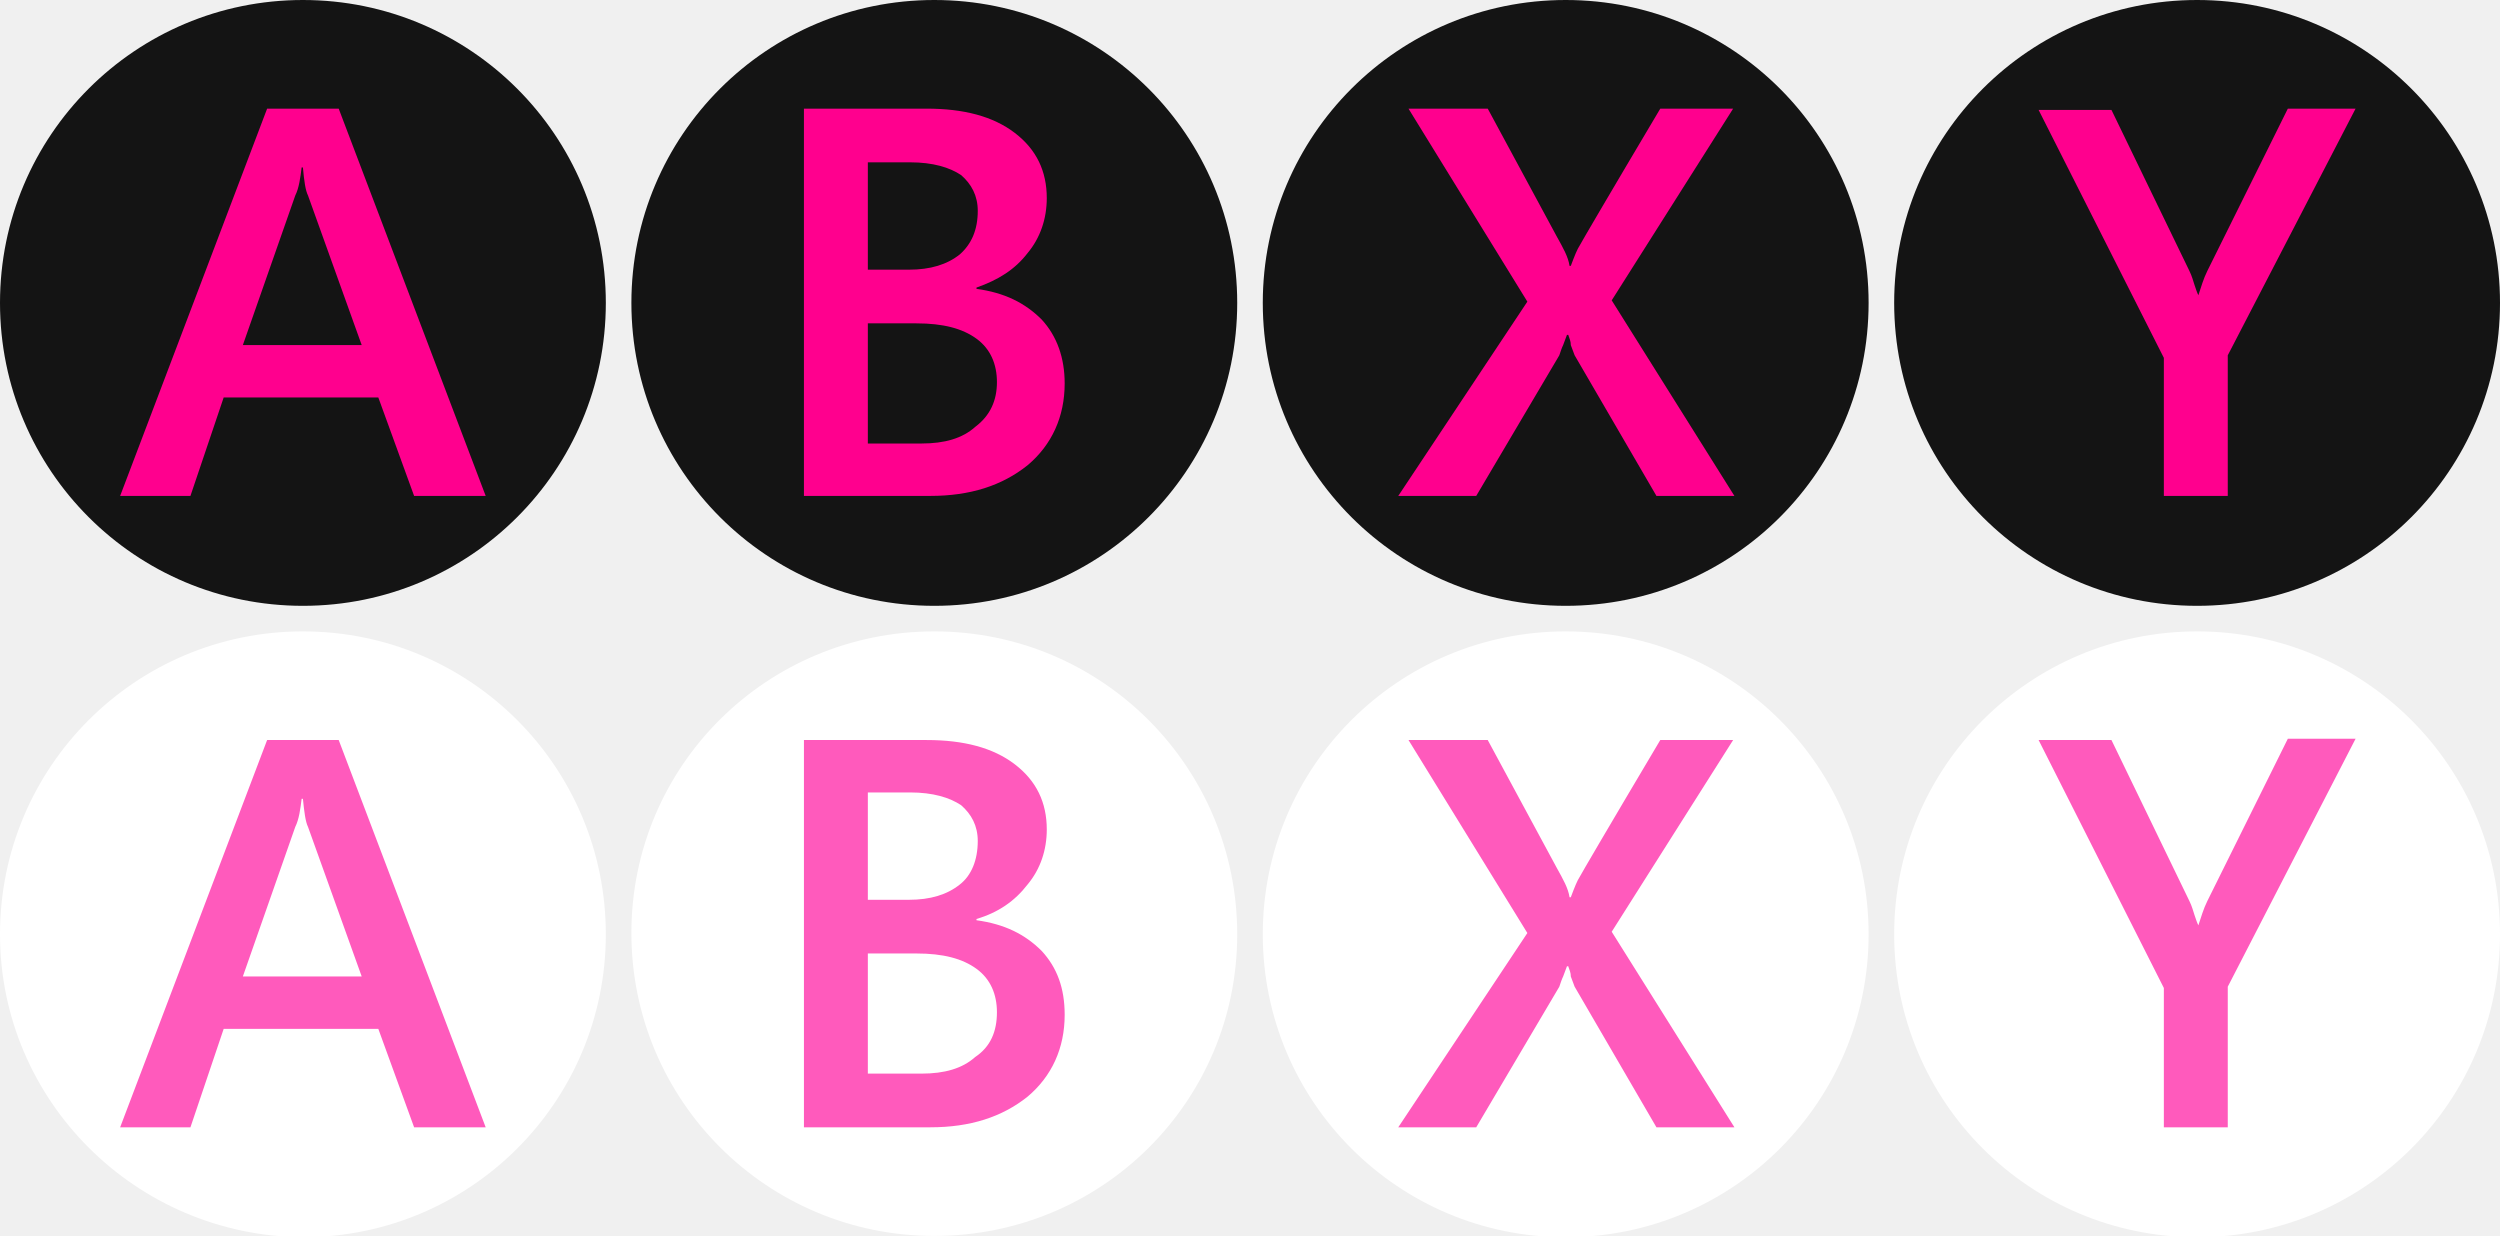
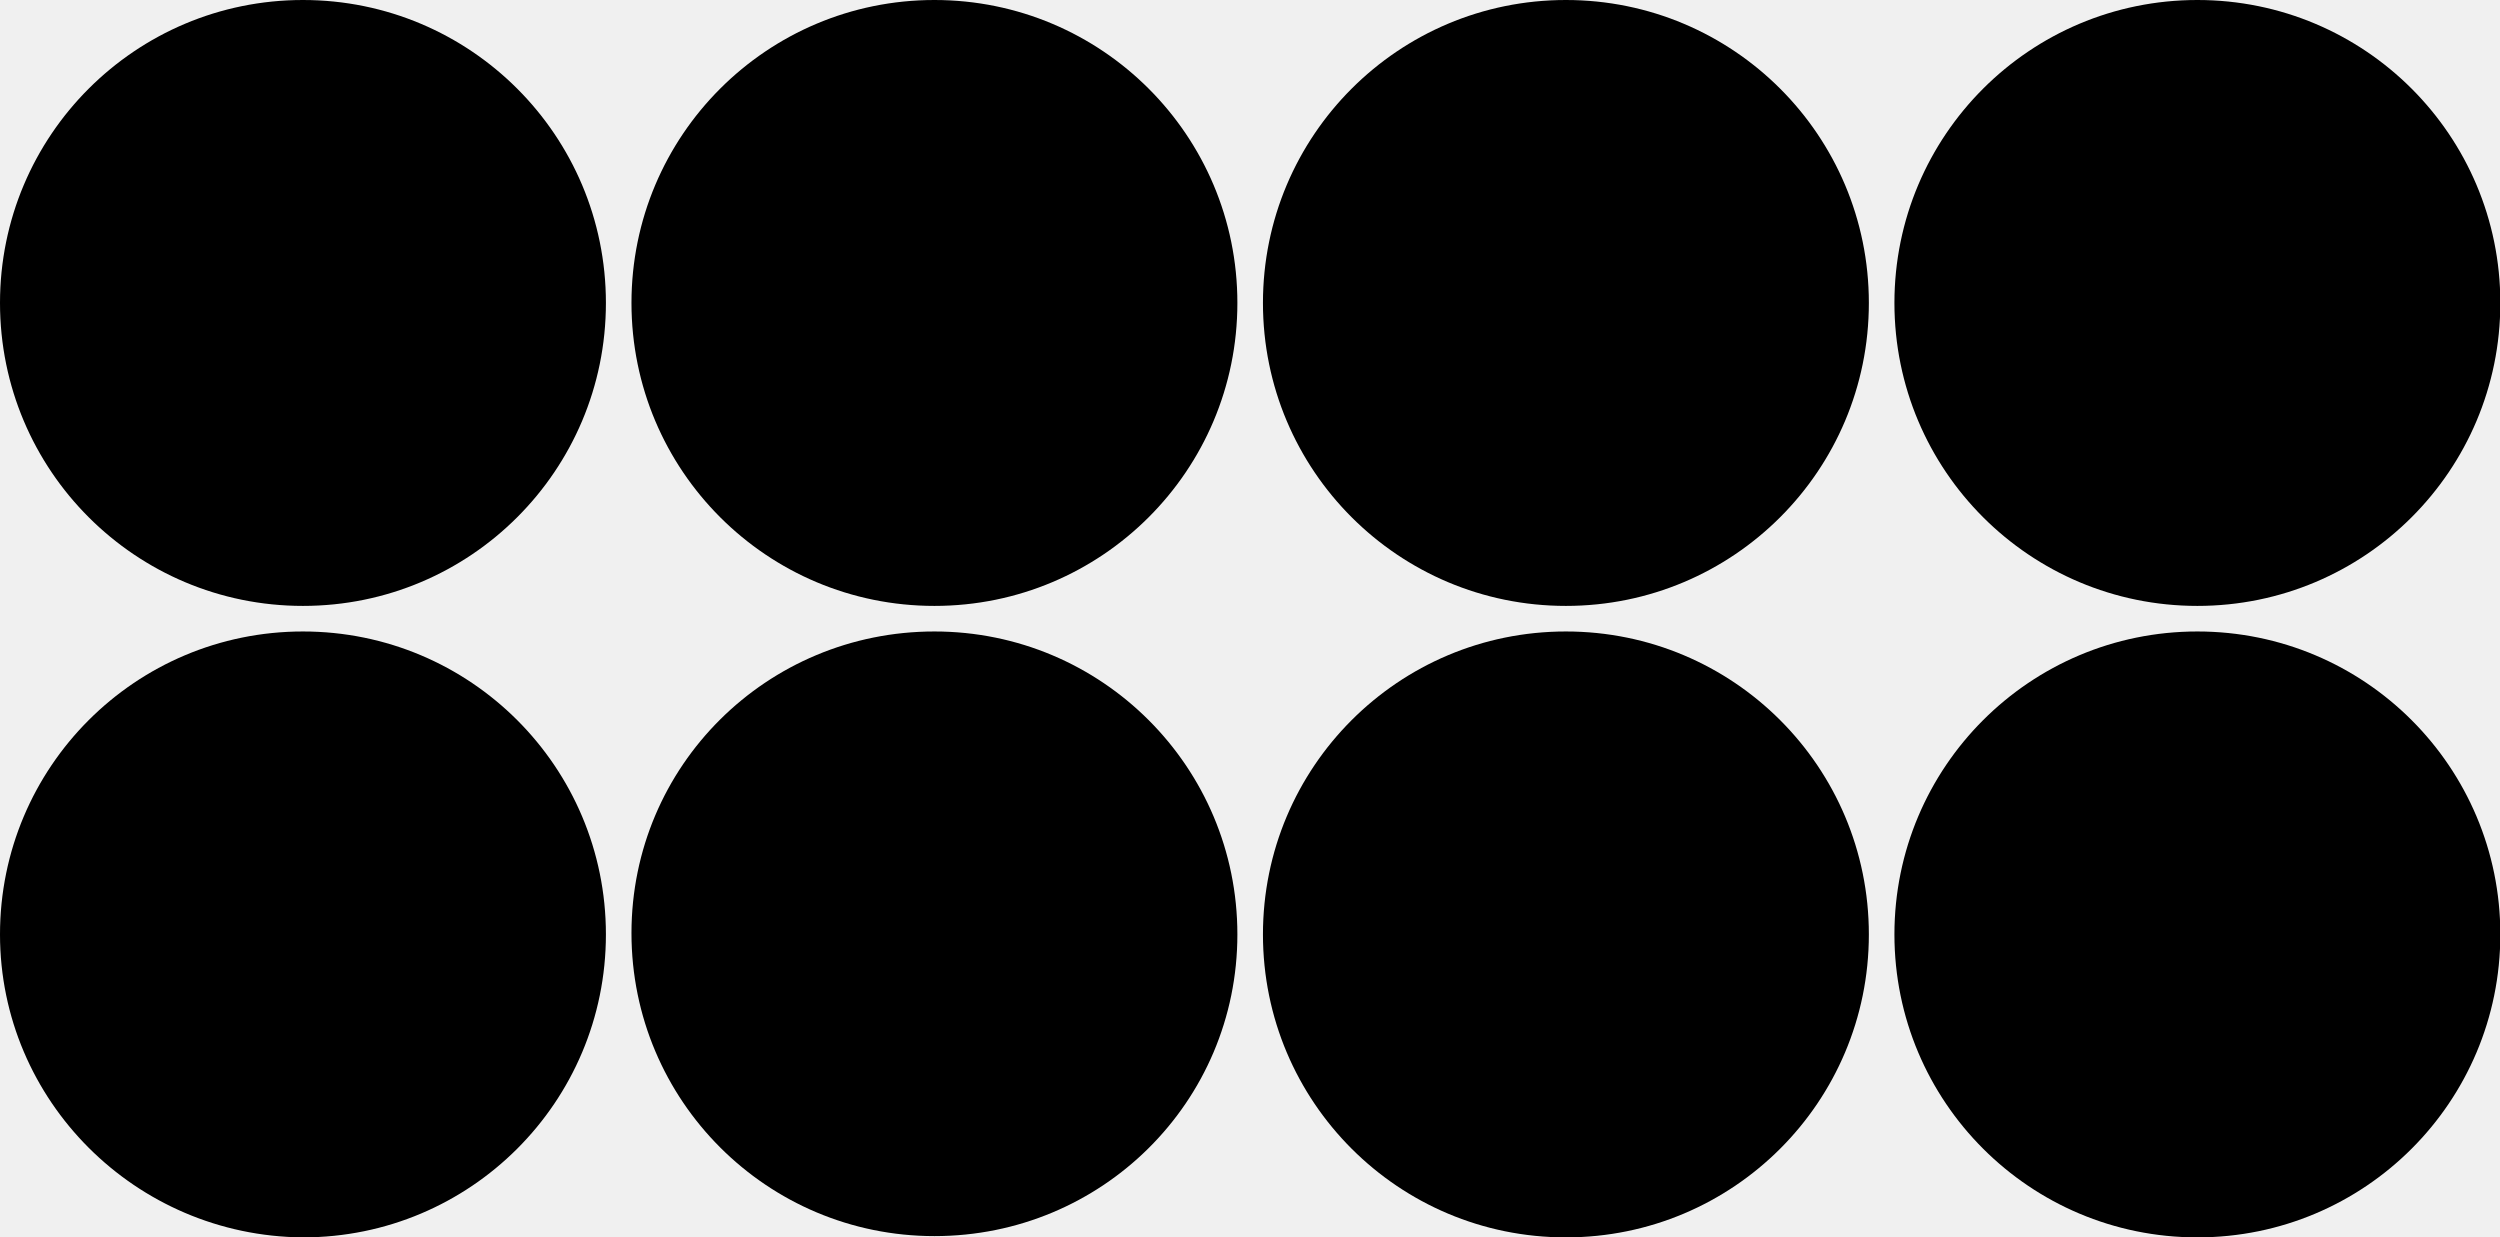
- <svg xmlns="http://www.w3.org/2000/svg" version="1.0" id="Layer_1" x="0px" y="0px" viewBox="0 0 195.6 96.7" style="enable-background:new 0 0 195.6 96.7;" xml:space="preserve">
-   <style type="text/css">
- 	.st0{fill:none;}
- 	.st1{fill:#141414;}
- 	.st2{enable-background:new    ;}
- 	.st3{fill:#FF008E;}
- 	.st4{fill:#FFFFFF;}
- 	.st5{fill:#FF5ABC;}
- </style>
-   <rect id="svgEditorBackground" class="st0" width="195.6" height="96.7" />
+ <svg xmlns="http://www.w3.org/2000/svg" version="1.1" id="Layer_1" x="0px" y="0px" width="195.574px" height="96.744px" viewBox="0 0 195.574 96.744" enable-background="new 0 0 195.574 96.744" xml:space="preserve">
+   <rect id="svgEditorBackground" x="0" y="0" width="195.574" height="96.744" style="fill:none;stroke:none;" />
  <g>
    <g>
      <g id="A_1_">
        <path class="st1" d="M23.7,0c13.1,0,23.7,10.6,23.7,23.7c0,13.1-10.6,23.7-23.7,23.7C10.6,47.4,0,36.8,0,23.7     C0,10.6,10.6,0,23.7,0z" />
      </g>
      <g class="st2">
        <path class="st3" d="M32.4,38.8l-2.8-7.7H17.5l-2.6,7.7H9.4L20.9,8.5h5.6L38,38.8H32.4z M23.7,13.1h-0.1     c-0.1,0.8-0.2,1.6-0.5,2.2l-4.1,11.7h9.3l-4.2-11.7C23.9,14.9,23.8,14.2,23.7,13.1z" />
      </g>
    </g>
    <g>
      <g id="B_1_">
        <path class="st1" d="M73.1,0c13.1,0,23.7,10.6,23.7,23.7S86.2,47.4,73.1,47.4c-13.1,0-23.7-10.6-23.7-23.7S60,0,73.1,0z" />
      </g>
      <g class="st2">
        <path class="st3" d="M83.3,30c0,2.6-1,4.8-2.9,6.4c-2,1.6-4.5,2.4-7.6,2.4h-9.9V8.5h9.6c2.9,0,5.2,0.6,6.9,1.9     c1.7,1.3,2.5,3,2.5,5.1c0,1.6-0.5,3.1-1.5,4.3c-1,1.3-2.3,2.1-4,2.7v0.1c2.2,0.3,3.8,1.1,5.1,2.4C82.7,26.3,83.3,28,83.3,30z      M76.5,16.5c0-1.2-0.5-2.1-1.3-2.8c-0.9-0.6-2.2-1-4-1h-3.3v8.4h3.2c1.7,0,3-0.4,4-1.2C76,19.1,76.5,18,76.5,16.5z M78,29.9     c0-1.4-0.5-2.6-1.6-3.4c-1.1-0.8-2.6-1.2-4.7-1.2h-3.8v9.4h4.2c1.8,0,3.2-0.4,4.2-1.3C77.5,32.5,78,31.3,78,29.9z" />
      </g>
    </g>
    <g>
      <g id="Y_1_">
        <path class="st1" d="M171.9,0c13.1,0,23.7,10.6,23.7,23.7c0,13.1-10.6,23.7-23.7,23.7c-13.1,0-23.7-10.6-23.7-23.7     C148.2,10.6,158.8,0,171.9,0z" />
      </g>
      <g class="st2">
        <path class="st3" d="M174.3,27.8v11h-5V28l-9.8-19.4h5.7l6.1,12.6c0.2,0.4,0.3,0.8,0.4,1.1c0.1,0.3,0.2,0.6,0.3,0.8h0     c0.2-0.6,0.4-1.3,0.7-1.9L179,8.5h5.3L174.3,27.8z" />
      </g>
    </g>
    <g>
      <g id="X_1_">
        <path class="st1" d="M122.5,0c13.1,0,23.7,10.6,23.7,23.7s-10.6,23.7-23.7,23.7c-13.1,0-23.7-10.6-23.7-23.7S109.4,0,122.5,0z" />
      </g>
      <g class="st2">
        <path class="st3" d="M129.6,38.8l-6.4-11c-0.1-0.3-0.2-0.5-0.3-0.8c0-0.3-0.1-0.5-0.2-0.8h-0.1c-0.1,0.3-0.2,0.5-0.3,0.8     c-0.1,0.2-0.2,0.5-0.3,0.8l-6.5,11h-6.1l10.1-15.2l-9.3-15.1h6.2l5.4,10c0.5,0.9,0.9,1.6,1,2.3h0.1c0.3-0.8,0.5-1.3,0.7-1.6     c0.1-0.2,2.2-3.8,6.3-10.7h5.7l-9.5,15l9.6,15.3H129.6L129.6,38.8z" />
      </g>
    </g>
  </g>
  <g>
    <g>
      <g id="A_2_">
        <path class="st4" d="M23.7,49.4c13.1,0,23.7,10.6,23.7,23.7c0,13.1-10.6,23.7-23.7,23.7C10.6,96.7,0,86.1,0,73.1     C0,60,10.6,49.4,23.7,49.4z" />
      </g>
      <g class="st2">
        <path class="st5" d="M32.4,88.2l-2.8-7.7H17.5l-2.6,7.7H9.4l11.5-30.3h5.6L38,88.2H32.4z M23.7,62.5h-0.1     c-0.1,0.8-0.2,1.6-0.5,2.2l-4.1,11.7h9.3l-4.2-11.7C23.9,64.3,23.8,63.5,23.7,62.5z" />
      </g>
    </g>
    <g>
      <g id="B_2_">
        <path class="st4" d="M73.1,49.4c13.1,0,23.7,10.6,23.7,23.7S86.2,96.7,73.1,96.7c-13.1,0-23.7-10.6-23.7-23.7S60,49.4,73.1,49.4z     " />
      </g>
      <g class="st2">
        <path class="st5" d="M83.3,79.4c0,2.6-1,4.8-2.9,6.4c-2,1.6-4.5,2.4-7.6,2.4h-9.9V57.9h9.6c2.9,0,5.2,0.6,6.9,1.9     c1.7,1.3,2.5,3,2.5,5.1c0,1.6-0.5,3.1-1.5,4.3c-1,1.3-2.3,2.2-4,2.7V72c2.2,0.3,3.8,1.1,5.1,2.4C82.7,75.7,83.3,77.3,83.3,79.4z      M76.5,65.8c0-1.2-0.5-2.1-1.3-2.8c-0.9-0.6-2.2-1-4-1h-3.3v8.4h3.2c1.7,0,3-0.4,4-1.2C76,68.5,76.5,67.3,76.5,65.8z M78,79.2     c0-1.4-0.5-2.6-1.6-3.4c-1.1-0.8-2.6-1.2-4.7-1.2h-3.8V84h4.2c1.8,0,3.2-0.4,4.2-1.3C77.5,81.9,78,80.7,78,79.2z" />
      </g>
    </g>
    <g>
      <g id="Y_2_">
        <path class="st4" d="M171.9,49.4c13.1,0,23.7,10.6,23.7,23.7c0,13.1-10.6,23.7-23.7,23.7c-13.1,0-23.7-10.6-23.7-23.7     C148.2,60,158.8,49.4,171.9,49.4z" />
      </g>
      <g class="st2">
        <path class="st5" d="M174.3,77.2v11h-5V77.3l-9.8-19.4h5.7l6.1,12.6c0.2,0.4,0.3,0.8,0.4,1.1c0.1,0.3,0.2,0.6,0.3,0.8h0     c0.2-0.6,0.4-1.3,0.7-1.9l6.3-12.7h5.3L174.3,77.2z" />
      </g>
    </g>
    <g>
      <g id="X_2_">
        <path class="st4" d="M122.5,49.4c13.1,0,23.7,10.6,23.7,23.7s-10.6,23.7-23.7,23.7c-13.1,0-23.7-10.6-23.7-23.7     S109.4,49.4,122.5,49.4z" />
      </g>
      <g class="st2">
        <path class="st5" d="M129.6,88.2l-6.4-11c-0.1-0.3-0.2-0.5-0.3-0.8c0-0.3-0.1-0.5-0.2-0.8h-0.1c-0.1,0.3-0.2,0.5-0.3,0.8     c-0.1,0.2-0.2,0.5-0.3,0.8l-6.5,11h-6.1L119.5,73l-9.3-15.1h6.2l5.4,10c0.5,0.9,0.9,1.6,1,2.3h0.1c0.3-0.8,0.5-1.3,0.7-1.6     c0.1-0.2,2.2-3.8,6.3-10.7h5.7l-9.5,15l9.6,15.3H129.6L129.6,88.2z" />
      </g>
    </g>
  </g>
</svg>
